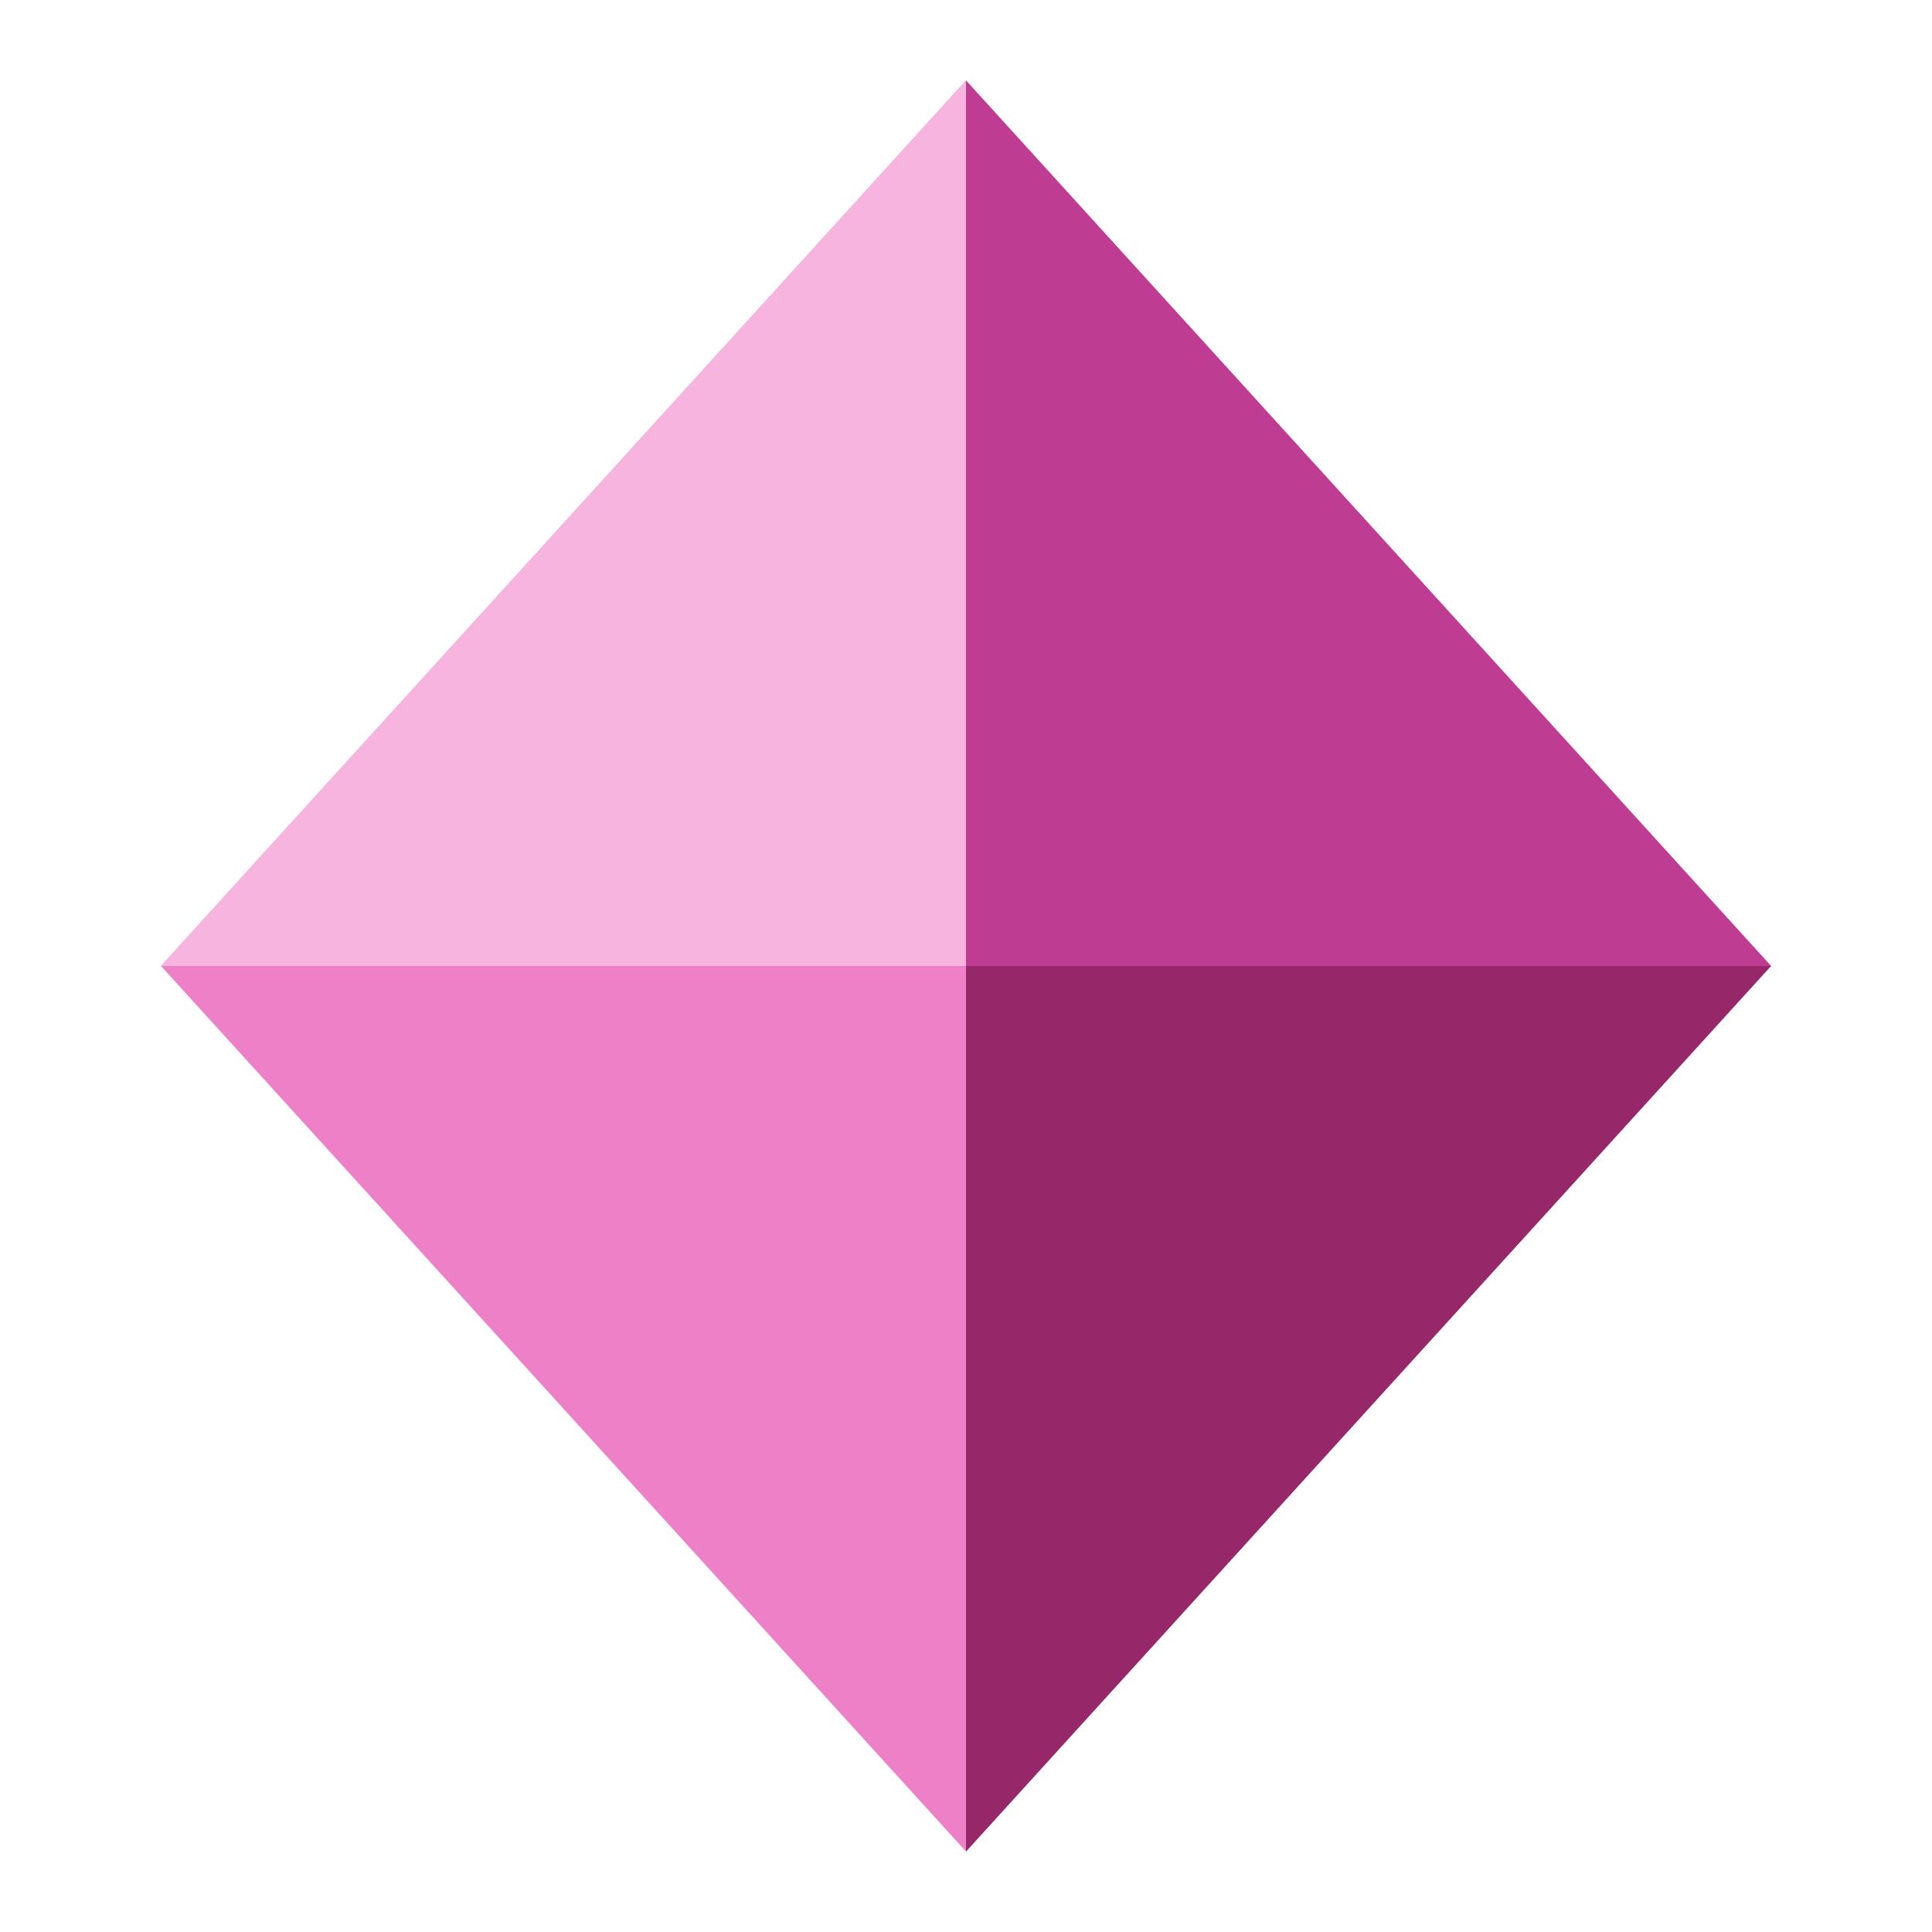
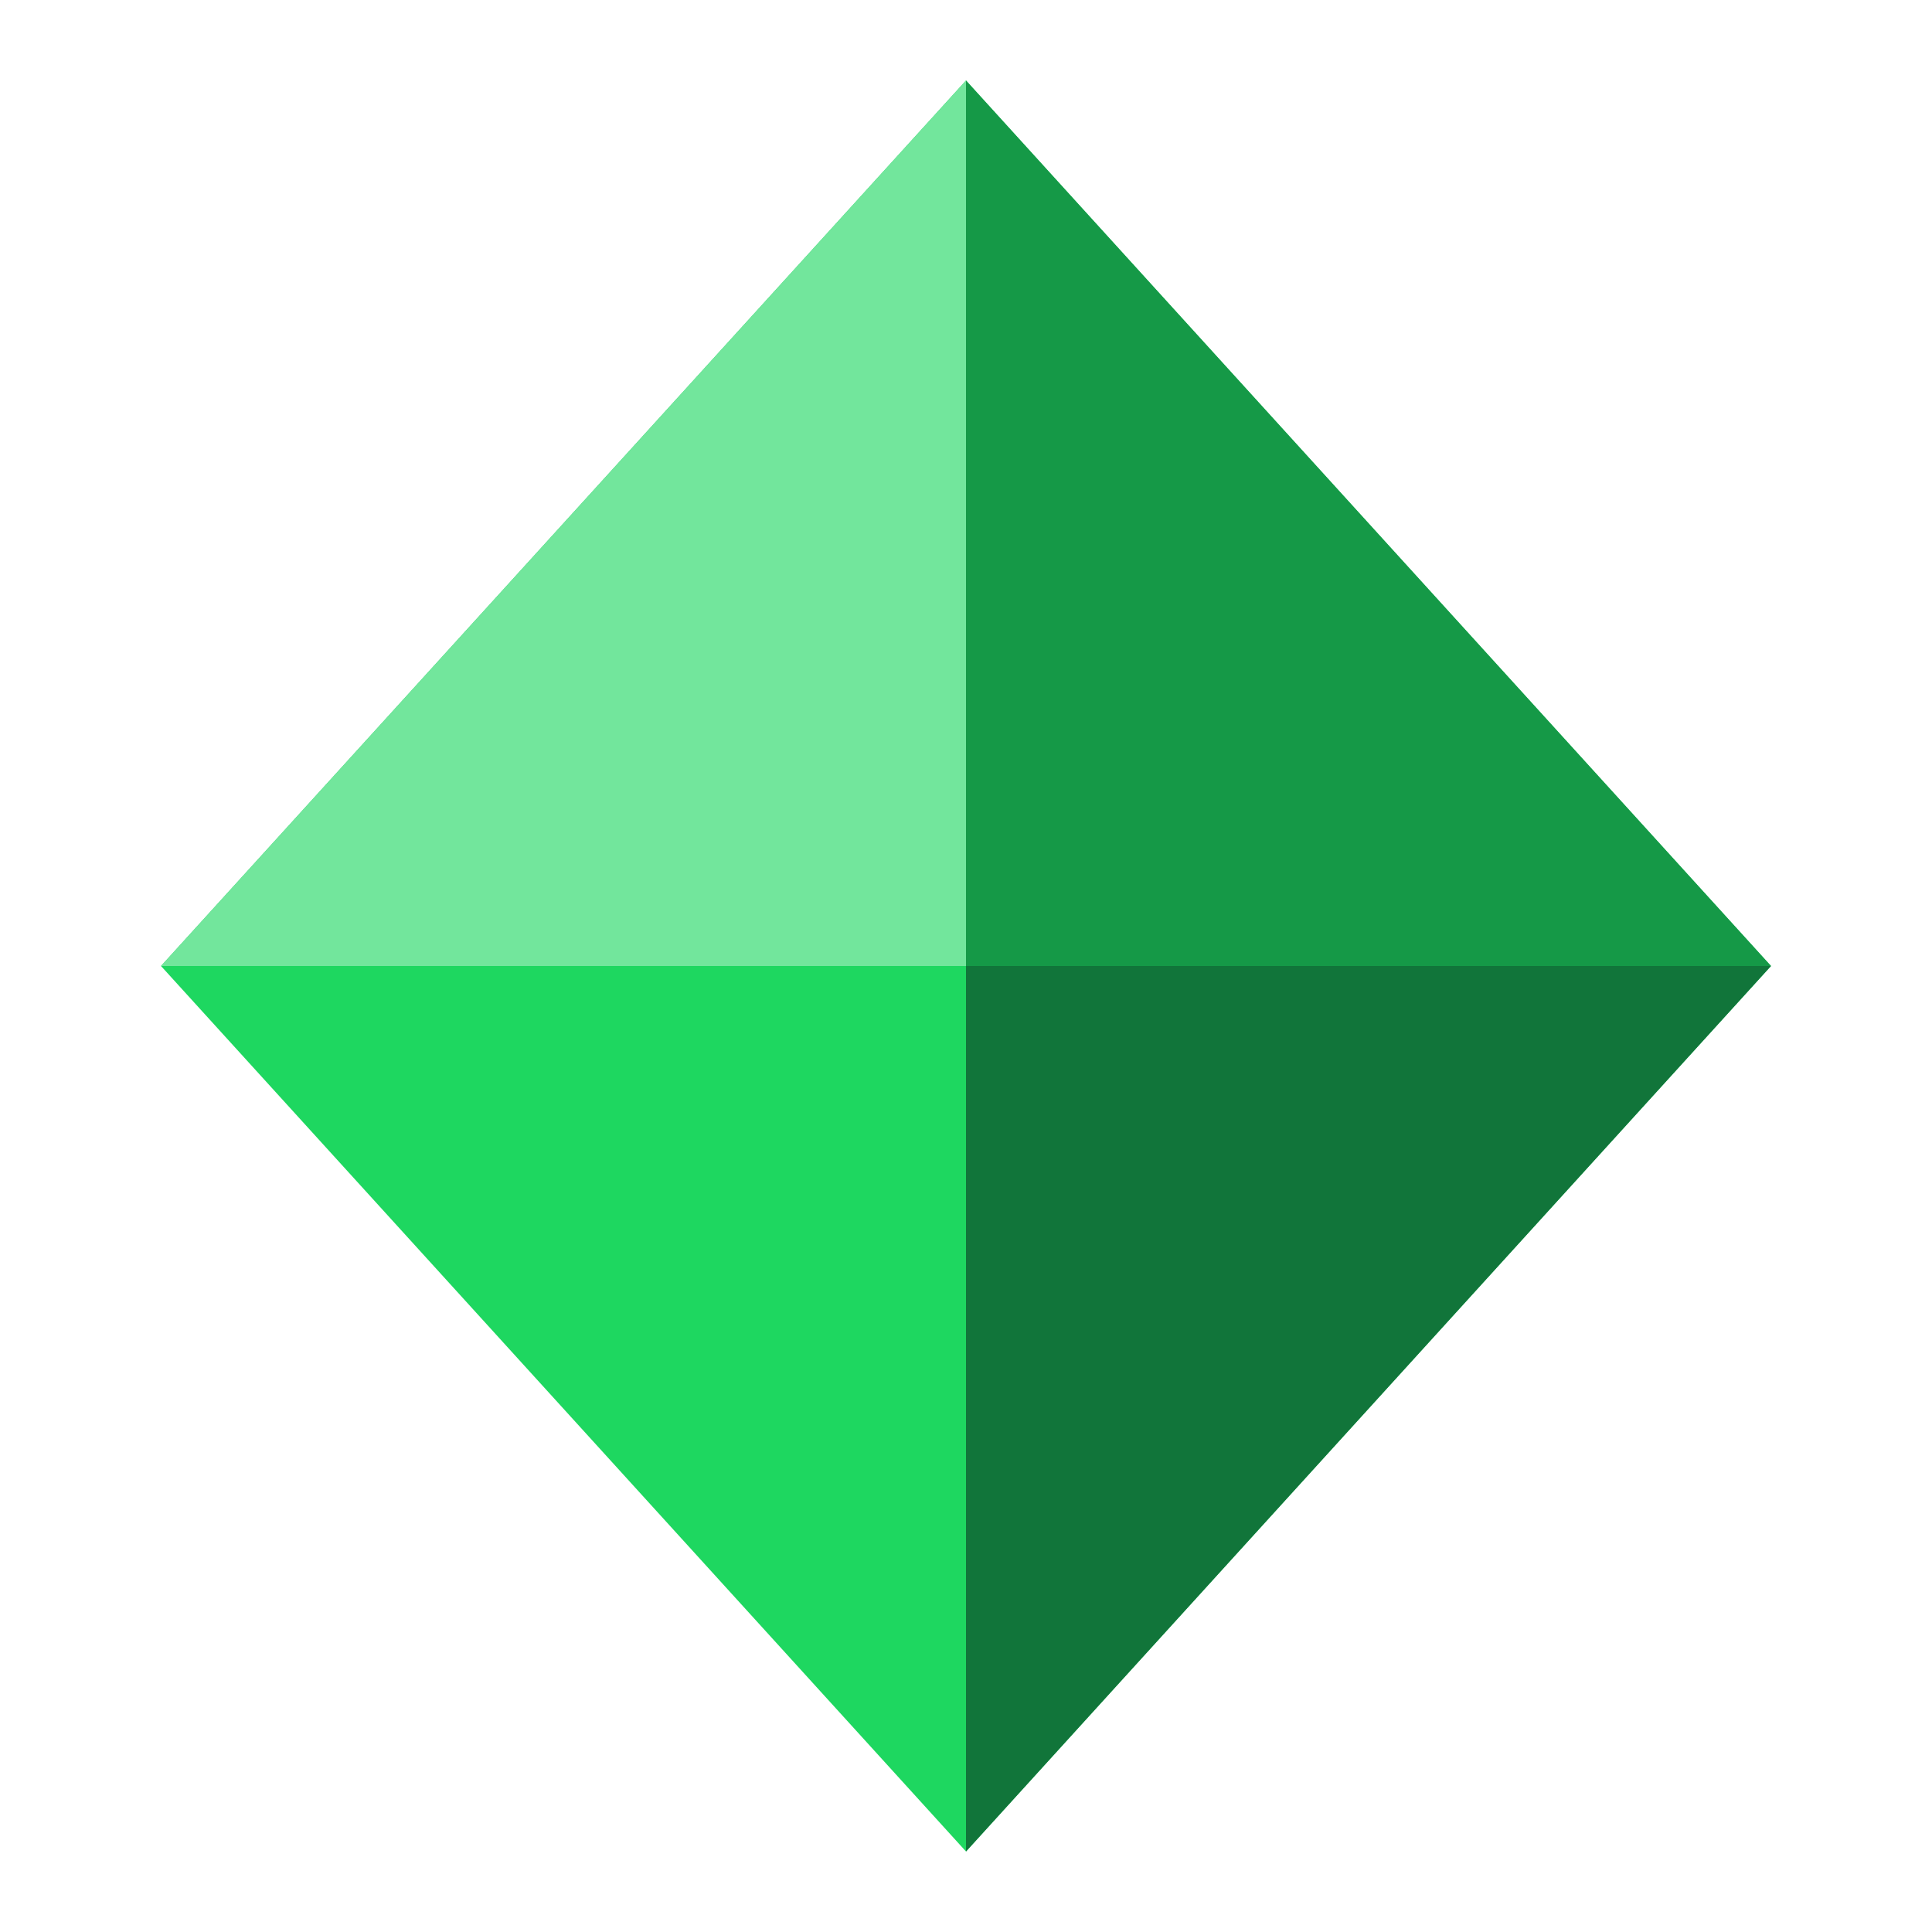
<svg xmlns="http://www.w3.org/2000/svg" width="24" height="24" viewBox="0 0 24 24">
-   <path fill="#ed80c6" d="m12 1 10 11-10 11L2 12Z" />
-   <path fill="#be3c91" d="m12 1 10 11H12Z" />
-   <path fill="#f6b4de" d="M2 12h10V1Z" />
-   <path fill="#962769" d="M12 12h10L12 23Z" />
+   <path fill="#1ed760" d="m12 1 10 11-10 11L2 12Z" />
+   <path fill="#159947" d="m12 1 10 11H12Z" />
+   <path fill="#72e69c" d="M2 12h10V1Z" />
+   <path fill="#11753a" d="M12 12h10L12 23Z" />
</svg>
